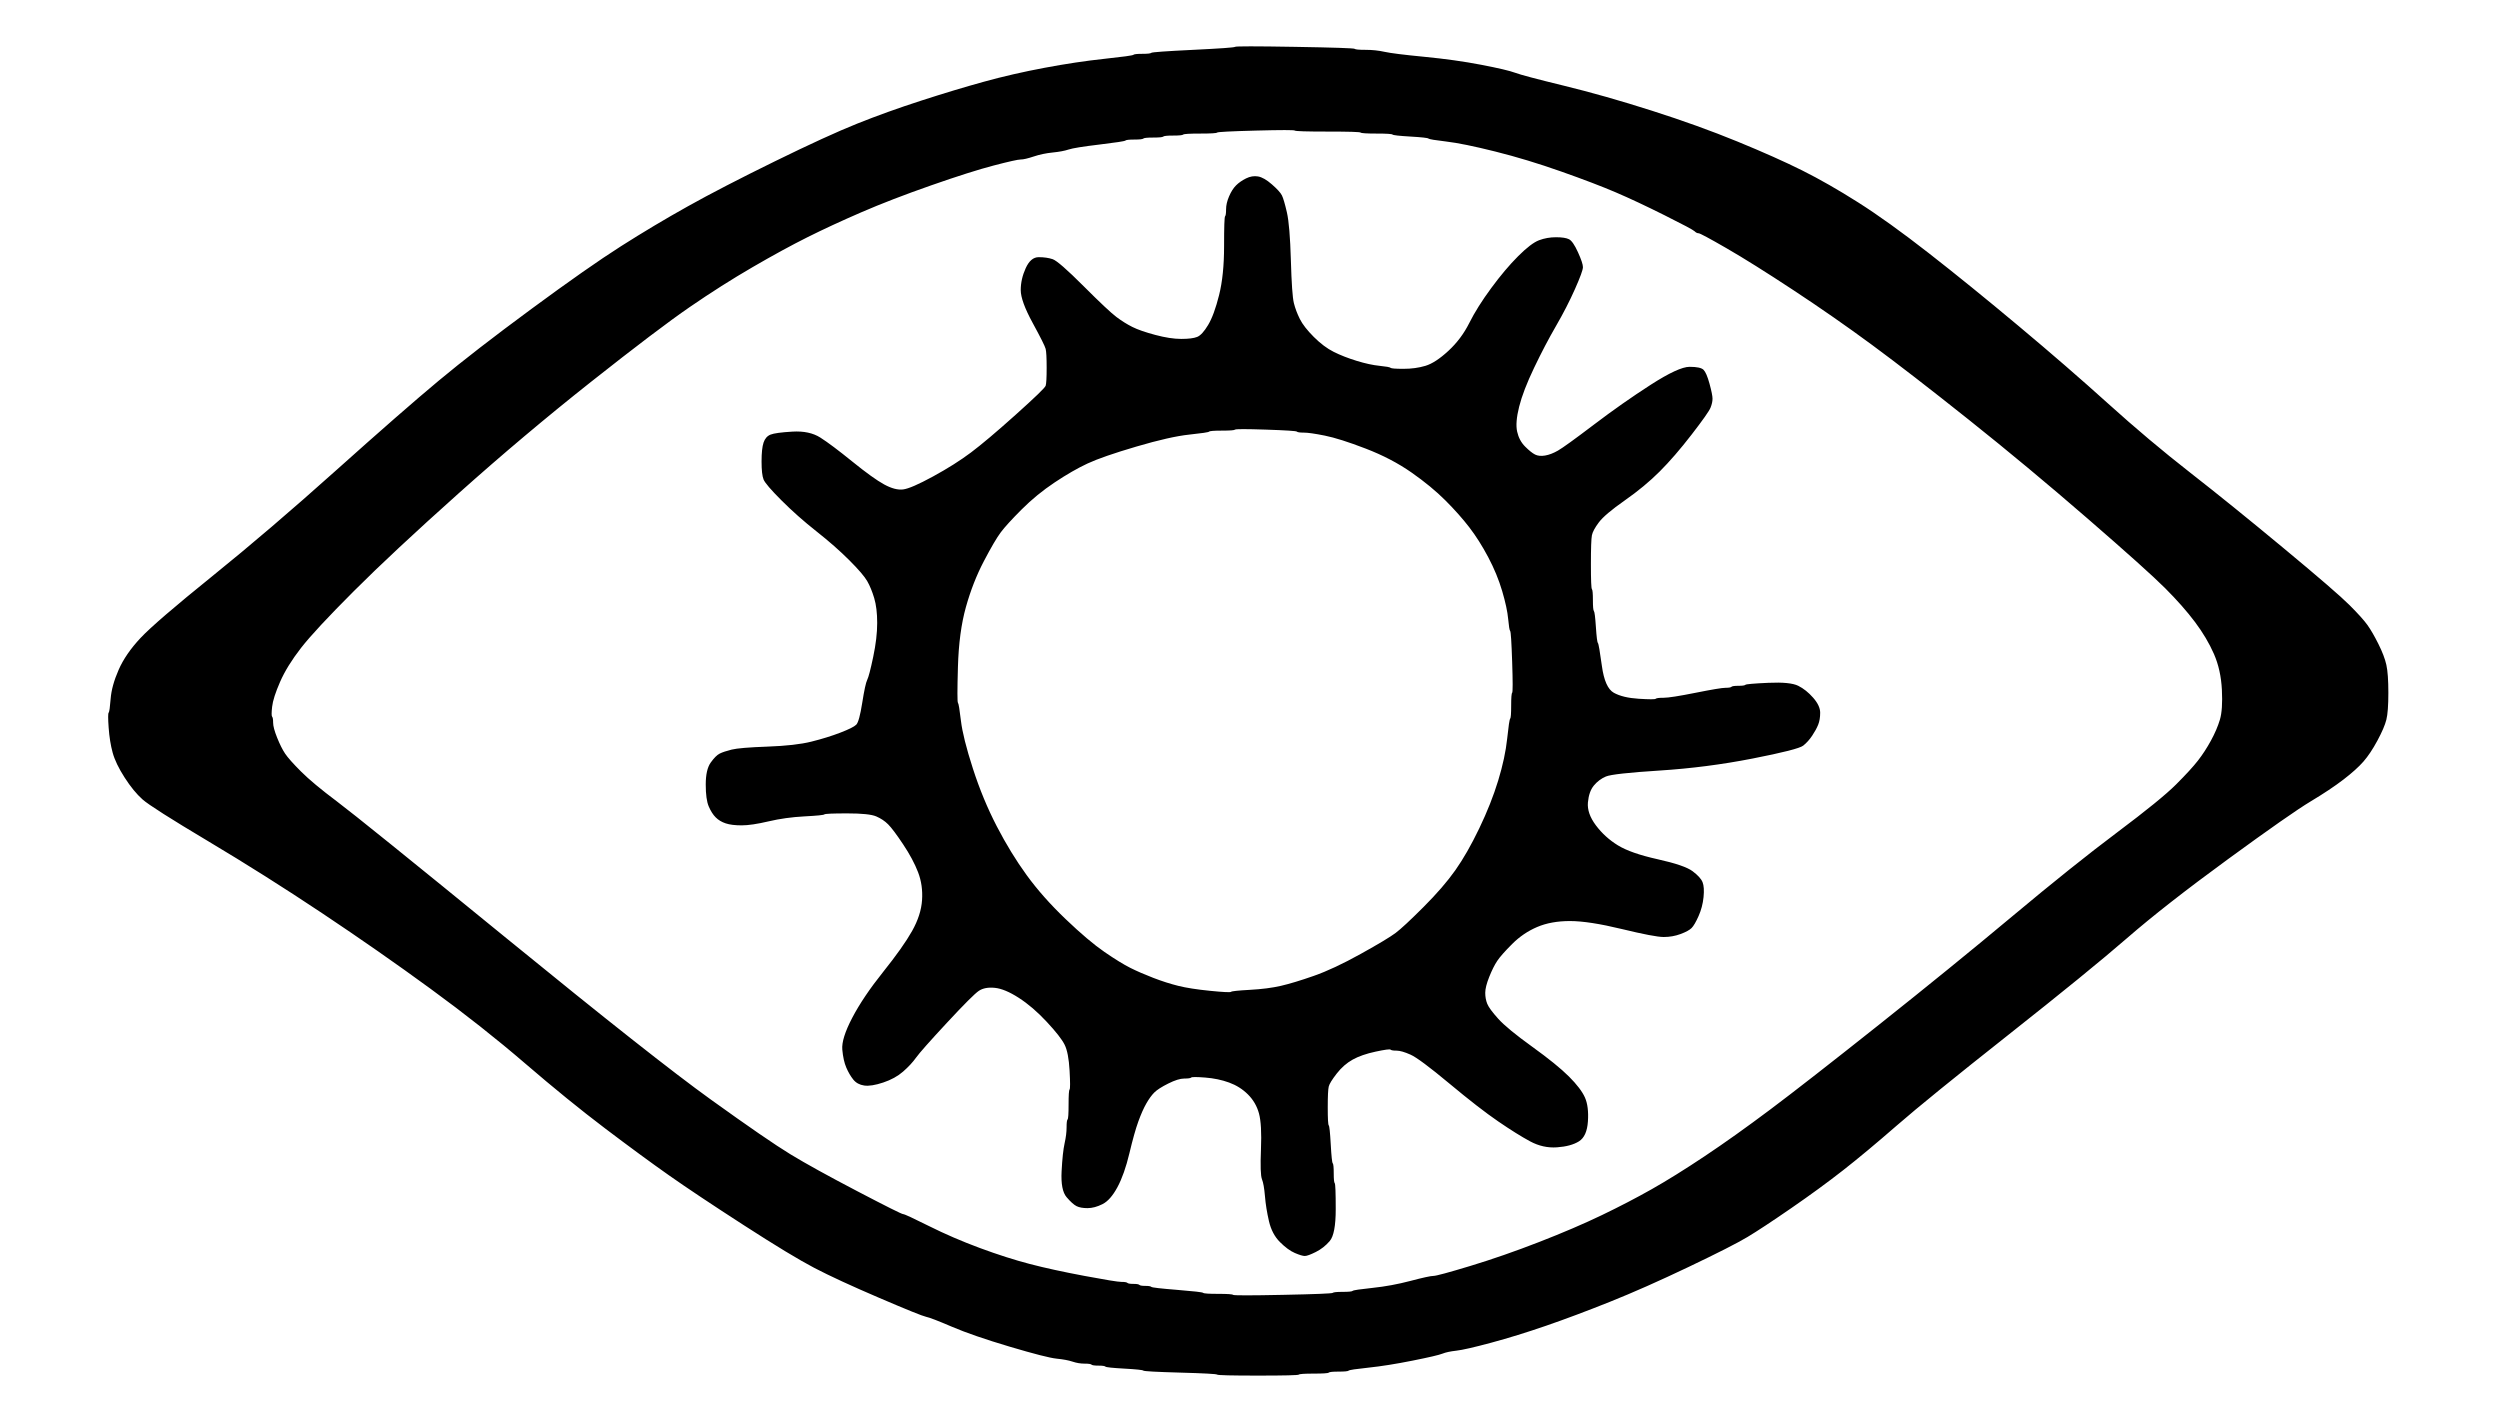
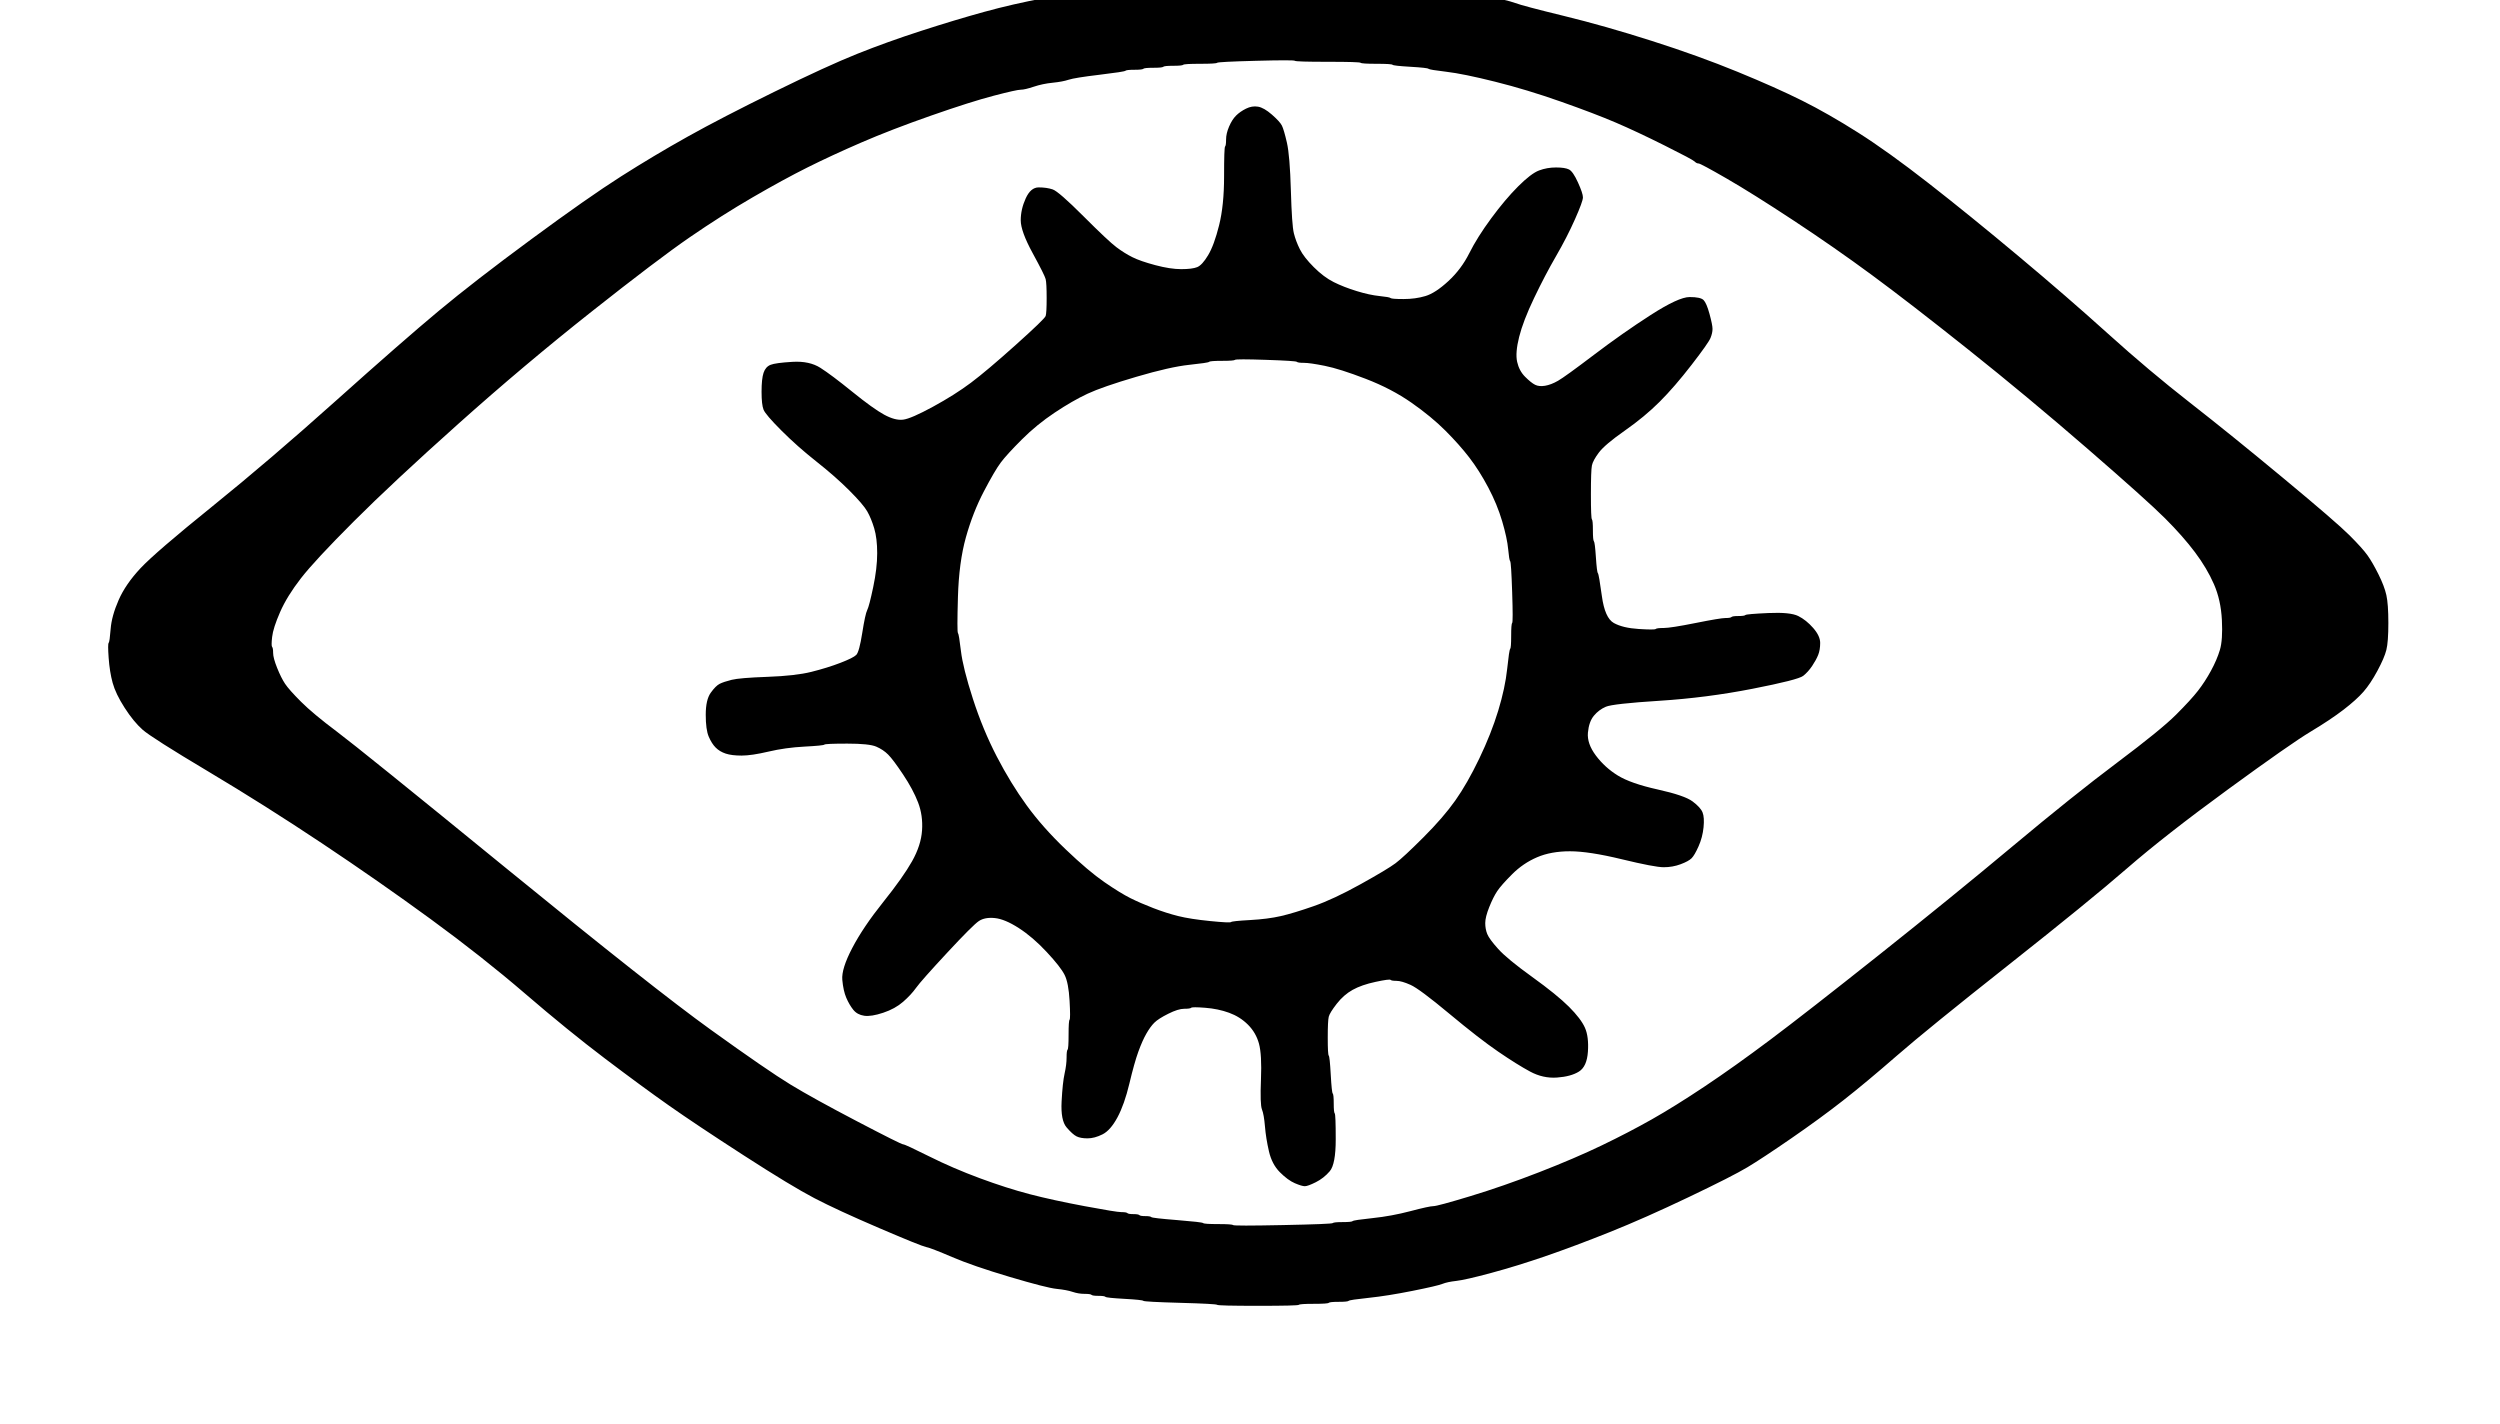
- <svg xmlns="http://www.w3.org/2000/svg" width="1254" height="714" viewBox="0 270 1254 714" role="img" aria-labelledby="title desc">
+ <svg xmlns="http://www.w3.org/2000/svg" width="1254" height="714" viewBox="0 305 1254 714" role="img" aria-labelledby="title desc">
  <path d="M 54.50 627.50 Q 54.00 628.00 54.50 635.00 Q 55.00 642.00 56.50 647.50 Q 58.00 653.00 62.50 660.00 Q 67.00 667.00 71.50 671.00 Q 76.00 675.00 104.50 692.00 Q 133.00 709.00 161.50 728.00 Q 190.00 747.00 216.00 766.00 Q 242.00 785.00 263.50 803.50 Q 285.00 822.00 303.50 836.00 Q 322.00 850.00 335.50 859.50 Q 349.00 869.00 373.00 884.50 Q 397.00 900.00 408.50 906.00 Q 420.00 912.00 441.00 921.00 Q 462.00 930.00 464.50 930.50 Q 467.00 931.00 477.50 935.50 Q 488.00 940.00 506.50 945.50 Q 525.00 951.00 530.00 951.50 Q 535.00 952.00 538.00 953.00 Q 541.00 954.00 544.00 954.00 Q 547.00 954.00 547.50 954.50 Q 548.00 955.00 551.00 955.00 Q 554.00 955.00 554.50 955.50 Q 555.00 956.00 564.00 956.50 Q 573.00 957.00 573.50 957.50 Q 574.00 958.00 592.00 958.50 Q 610.00 959.00 610.50 959.50 Q 611.00 960.00 631.00 960.00 Q 651.00 960.00 651.50 959.50 Q 652.00 959.00 659.00 959.00 Q 666.00 959.00 666.50 958.50 Q 667.00 958.00 671.50 958.00 Q 676.00 958.00 676.50 957.50 Q 677.00 957.00 686.50 956.00 Q 696.00 955.00 708.50 952.50 Q 721.00 950.00 723.50 949.00 Q 726.00 948.00 730.50 947.50 Q 735.00 947.00 748.00 943.50 Q 761.00 940.00 775.50 935.00 Q 790.00 930.00 807.50 923.00 Q 825.00 916.00 847.00 905.50 Q 869.00 895.00 876.50 890.50 Q 884.00 886.00 898.50 876.00 Q 913.00 866.00 924.50 857.00 Q 936.00 848.00 951.50 834.50 Q 967.00 821.00 1007.50 789.00 Q 1048.00 757.00 1067.00 740.50 Q 1086.00 724.00 1117.50 701.00 Q 1149.00 678.00 1159.00 672.00 Q 1169.00 666.00 1175.50 661.00 Q 1182.00 656.00 1185.50 652.00 Q 1189.00 648.00 1192.50 641.50 Q 1196.00 635.00 1197.00 631.00 Q 1198.00 627.00 1198.00 617.50 Q 1198.00 608.00 1197.00 603.50 Q 1196.00 599.00 1193.00 593.00 Q 1190.00 587.00 1187.50 583.50 Q 1185.00 580.00 1178.50 573.50 Q 1172.00 567.00 1145.50 545.00 Q 1119.00 523.00 1098.50 507.00 Q 1078.00 491.00 1057.50 472.50 Q 1037.00 454.00 1012.50 433.50 Q 988.00 413.00 967.50 397.00 Q 947.00 381.00 932.00 371.50 Q 917.00 362.00 904.00 355.50 Q 891.00 349.00 871.50 341.00 Q 852.00 333.00 828.50 325.50 Q 805.00 318.00 784.50 313.00 Q 764.00 308.00 760.00 306.50 Q 756.00 305.00 743.00 302.50 Q 730.00 300.00 714.50 298.50 Q 699.00 297.00 694.50 296.00 Q 690.00 295.00 685.00 295.00 Q 680.00 295.00 679.50 294.50 Q 679.00 294.00 649.50 293.50 Q 620.00 293.00 619.50 293.50 Q 619.00 294.00 598.50 295.00 Q 578.00 296.00 577.50 296.50 Q 577.00 297.00 573.00 297.00 Q 569.00 297.00 568.50 297.50 Q 568.00 298.00 554.00 299.50 Q 540.00 301.00 524.00 304.00 Q 508.00 307.00 493.50 311.00 Q 479.00 315.00 462.00 320.50 Q 445.00 326.00 430.00 332.00 Q 415.00 338.00 388.50 351.00 Q 362.00 364.00 345.00 373.50 Q 328.00 383.00 311.50 393.50 Q 295.00 404.00 266.50 425.00 Q 238.00 446.00 220.00 461.00 Q 202.00 476.00 168.50 506.00 Q 135.00 536.00 106.50 559.00 Q 78.00 582.00 70.50 590.00 Q 63.00 598.00 59.50 606.00 Q 56.00 614.00 55.50 620.50 Q 55.00 627.00 54.50 627.50 Z M 140.50 612.00 Q 144.00 604.00 151.00 595.00 Q 158.00 586.00 177.50 566.50 Q 197.00 547.00 230.00 517.50 Q 263.00 488.00 296.50 461.50 Q 330.00 435.00 346.00 424.00 Q 362.00 413.00 377.50 404.00 Q 393.00 395.00 405.00 389.00 Q 417.00 383.00 432.00 376.50 Q 447.00 370.00 467.00 363.00 Q 487.00 356.00 498.50 353.00 Q 510.00 350.00 512.00 350.00 Q 514.00 350.00 518.50 348.50 Q 523.00 347.00 528.00 346.50 Q 533.00 346.00 536.00 345.00 Q 539.00 344.00 551.50 342.50 Q 564.00 341.00 564.50 340.50 Q 565.00 340.00 569.00 340.00 Q 573.00 340.00 573.50 339.50 Q 574.00 339.00 578.50 339.00 Q 583.00 339.00 583.50 338.50 Q 584.00 338.00 588.50 338.00 Q 593.00 338.00 593.50 337.50 Q 594.00 337.00 602.00 337.00 Q 610.00 337.00 610.50 336.50 Q 611.00 336.00 630.00 335.50 Q 649.00 335.00 649.50 335.50 Q 650.00 336.00 666.00 336.00 Q 682.00 336.00 682.50 336.50 Q 683.00 337.00 690.50 337.00 Q 698.00 337.00 698.50 337.50 Q 699.00 338.00 707.50 338.50 Q 716.00 339.00 716.50 339.50 Q 717.00 340.00 725.50 341.00 Q 734.00 342.00 750.00 346.00 Q 766.00 350.00 783.00 356.00 Q 800.00 362.00 810.50 366.50 Q 821.00 371.00 835.00 378.00 Q 849.00 385.00 850.00 386.00 Q 851.00 387.00 852.00 387.00 Q 853.00 387.00 866.00 394.50 Q 879.00 402.00 899.50 415.50 Q 920.00 429.00 939.00 443.00 Q 958.00 457.00 987.50 480.50 Q 1017.00 504.00 1047.00 530.00 Q 1077.00 556.00 1086.00 565.00 Q 1095.00 574.00 1101.00 582.00 Q 1107.00 590.00 1110.50 598.00 Q 1114.00 606.00 1114.50 616.00 Q 1115.00 626.00 1113.50 631.00 Q 1112.00 636.00 1109.00 641.50 Q 1106.00 647.00 1102.50 651.50 Q 1099.00 656.00 1091.50 663.50 Q 1084.00 671.00 1062.00 687.50 Q 1040.00 704.00 1009.50 729.50 Q 979.00 755.00 942.50 784.00 Q 906.00 813.00 888.00 826.50 Q 870.00 840.00 855.00 850.00 Q 840.00 860.00 828.50 866.50 Q 817.00 873.00 803.50 879.50 Q 790.00 886.00 772.00 893.00 Q 754.00 900.00 737.50 905.00 Q 721.00 910.00 719.00 910.00 Q 717.00 910.00 707.50 912.50 Q 698.00 915.00 688.50 916.00 Q 679.00 917.00 678.50 917.50 Q 678.00 918.00 673.50 918.00 Q 669.00 918.00 668.50 918.50 Q 668.00 919.00 643.50 919.50 Q 619.00 920.00 618.50 919.50 Q 618.00 919.00 611.00 919.00 Q 604.00 919.00 603.50 918.50 Q 603.00 918.00 590.50 917.00 Q 578.00 916.00 577.50 915.50 Q 577.00 915.00 574.50 915.00 Q 572.00 915.00 571.50 914.50 Q 571.00 914.00 568.50 914.00 Q 566.00 914.00 565.50 913.50 Q 565.00 913.00 562.50 913.00 Q 560.00 913.00 544.00 910.00 Q 528.00 907.00 516.50 904.00 Q 505.00 901.00 491.50 896.00 Q 478.00 891.00 466.00 885.00 Q 454.00 879.00 453.00 879.00 Q 452.00 879.00 430.00 867.50 Q 408.00 856.00 396.50 849.00 Q 385.00 842.00 356.50 821.50 Q 328.00 801.00 254.50 741.00 Q 181.00 681.00 169.00 672.00 Q 157.00 663.00 151.00 657.00 Q 145.00 651.00 143.00 648.00 Q 141.00 645.00 139.00 640.00 Q 137.00 635.00 137.00 632.50 Q 137.00 630.00 136.50 629.50 Q 136.00 629.00 136.50 624.50 Q 137.00 620.00 140.50 612.00 Z M 631.00 358.50 Q 628.00 358.00 625.00 359.50 Q 622.00 361.00 620.00 363.00 Q 618.00 365.00 616.50 368.50 Q 615.00 372.00 615.00 375.00 Q 615.00 378.00 614.50 378.50 Q 614.00 379.00 614.00 393.50 Q 614.00 408.00 611.50 418.00 Q 609.00 428.00 606.00 433.00 Q 603.00 438.00 600.50 439.00 Q 598.00 440.00 592.50 440.00 Q 587.00 440.00 579.50 438.00 Q 572.00 436.00 568.00 434.00 Q 564.00 432.00 560.00 429.00 Q 556.00 426.00 543.50 413.50 Q 531.00 401.00 528.00 400.00 Q 525.00 399.00 521.00 399.00 Q 517.00 399.00 514.50 404.50 Q 512.00 410.00 512.00 415.50 Q 512.00 421.00 518.00 432.00 Q 524.00 443.00 524.50 445.00 Q 525.00 447.00 525.00 454.50 Q 525.00 462.00 524.50 463.50 Q 524.00 465.00 509.50 478.00 Q 495.00 491.00 487.00 497.00 Q 479.00 503.00 468.00 509.00 Q 457.00 515.00 453.00 515.50 Q 449.00 516.00 443.50 513.00 Q 438.00 510.00 427.50 501.50 Q 417.00 493.00 411.50 489.50 Q 406.00 486.00 397.50 486.50 Q 389.00 487.00 386.50 488.00 Q 384.00 489.00 383.00 492.00 Q 382.00 495.00 382.00 501.50 Q 382.00 508.00 383.00 510.50 Q 384.00 513.00 392.00 521.00 Q 400.00 529.00 409.50 536.50 Q 419.00 544.00 426.00 551.00 Q 433.00 558.00 435.00 561.50 Q 437.00 565.00 438.50 570.00 Q 440.00 575.00 440.00 582.50 Q 440.00 590.00 438.00 599.50 Q 436.00 609.00 435.00 611.00 Q 434.00 613.00 432.50 622.50 Q 431.00 632.00 429.50 633.50 Q 428.00 635.00 421.50 637.50 Q 415.00 640.00 407.00 642.00 Q 399.00 644.00 385.00 644.50 Q 371.00 645.00 367.00 646.00 Q 363.00 647.00 361.00 648.00 Q 359.00 649.00 356.50 652.50 Q 354.00 656.00 354.00 663.50 Q 354.00 671.00 355.50 674.50 Q 357.00 678.00 359.00 680.00 Q 361.00 682.00 364.00 683.00 Q 367.00 684.00 372.00 684.00 Q 377.00 684.00 385.50 682.00 Q 394.00 680.00 403.50 679.50 Q 413.00 679.00 413.50 678.50 Q 414.00 678.00 425.00 678.00 Q 436.00 678.00 439.50 679.50 Q 443.00 681.00 445.50 683.50 Q 448.00 686.00 453.00 693.50 Q 458.00 701.00 460.50 707.50 Q 463.00 714.00 462.50 721.50 Q 462.00 729.00 457.50 737.00 Q 453.00 745.00 443.00 757.50 Q 433.00 770.00 427.50 780.50 Q 422.00 791.00 422.50 796.50 Q 423.00 802.00 424.50 805.50 Q 426.00 809.00 428.00 811.50 Q 430.00 814.00 433.50 814.50 Q 437.00 815.00 443.00 813.00 Q 449.00 811.00 453.00 807.50 Q 457.00 804.00 459.50 800.50 Q 462.00 797.00 475.00 783.00 Q 488.00 769.00 491.00 767.00 Q 494.00 765.00 499.00 765.50 Q 504.00 766.00 511.00 770.50 Q 518.00 775.00 525.00 782.50 Q 532.00 790.00 534.00 794.00 Q 536.00 798.00 536.50 807.00 Q 537.00 816.00 536.50 816.50 Q 536.00 817.00 536.00 824.00 Q 536.00 831.00 535.50 831.50 Q 535.00 832.00 535.00 835.50 Q 535.00 839.00 534.00 843.50 Q 533.00 848.00 532.50 857.50 Q 532.00 867.00 535.00 870.50 Q 538.00 874.00 540.00 875.00 Q 542.00 876.00 545.50 876.00 Q 549.00 876.00 553.00 874.00 Q 557.00 872.00 560.50 865.50 Q 564.00 859.00 566.50 848.50 Q 569.00 838.00 571.00 832.50 Q 573.00 827.00 575.00 823.50 Q 577.00 820.00 579.00 818.00 Q 581.00 816.00 586.00 813.50 Q 591.00 811.00 594.00 811.00 Q 597.00 811.00 597.50 810.50 Q 598.00 810.00 604.50 810.50 Q 611.00 811.00 616.50 813.00 Q 622.00 815.00 626.00 819.00 Q 630.00 823.00 631.50 828.50 Q 633.00 834.00 632.50 846.50 Q 632.00 859.00 633.00 861.50 Q 634.00 864.00 634.50 870.00 Q 635.00 876.00 636.50 882.50 Q 638.00 889.00 642.00 893.00 Q 646.00 897.00 649.50 898.50 Q 653.00 900.00 654.50 900.00 Q 656.00 900.00 660.00 898.00 Q 664.00 896.00 667.00 892.50 Q 670.00 889.00 670.00 876.50 Q 670.00 864.00 669.50 863.50 Q 669.00 863.00 669.00 858.50 Q 669.00 854.00 668.50 853.50 Q 668.00 853.00 667.50 844.00 Q 667.00 835.00 666.50 834.50 Q 666.00 834.00 666.00 825.50 Q 666.00 817.00 666.50 815.00 Q 667.00 813.00 670.50 808.50 Q 674.00 804.00 678.50 801.50 Q 683.00 799.00 690.00 797.50 Q 697.00 796.00 697.50 796.50 Q 698.00 797.00 700.50 797.00 Q 703.00 797.00 707.50 799.00 Q 712.00 801.00 727.00 813.50 Q 742.00 826.00 751.50 832.50 Q 761.00 839.00 767.50 842.50 Q 774.00 846.00 781.00 845.50 Q 788.00 845.00 792.00 842.50 Q 796.00 840.00 796.50 832.50 Q 797.00 825.00 795.00 820.50 Q 793.00 816.00 787.00 810.00 Q 781.00 804.00 768.50 795.00 Q 756.00 786.00 751.50 781.00 Q 747.00 776.00 746.00 773.50 Q 745.00 771.00 745.00 768.00 Q 745.00 765.00 747.00 760.00 Q 749.00 755.00 751.00 752.00 Q 753.00 749.00 758.50 743.50 Q 764.00 738.00 771.00 735.00 Q 778.00 732.00 787.50 732.00 Q 797.00 732.00 813.50 736.00 Q 830.00 740.00 834.50 740.00 Q 839.00 740.00 843.00 738.50 Q 847.00 737.00 848.50 735.50 Q 850.00 734.00 852.00 729.50 Q 854.00 725.00 854.50 720.00 Q 855.00 715.00 854.00 712.50 Q 853.00 710.00 849.00 707.00 Q 845.00 704.00 831.50 701.00 Q 818.00 698.00 811.50 694.00 Q 805.00 690.00 800.50 684.00 Q 796.00 678.00 796.50 672.50 Q 797.00 667.00 799.50 664.00 Q 802.00 661.00 805.50 659.50 Q 809.00 658.00 832.50 656.50 Q 856.00 655.00 879.00 650.50 Q 902.00 646.00 904.50 644.00 Q 907.00 642.00 909.00 639.00 Q 911.00 636.00 912.00 633.50 Q 913.00 631.00 913.00 627.50 Q 913.00 624.00 909.50 620.00 Q 906.00 616.00 902.00 614.00 Q 898.00 612.00 887.00 612.50 Q 876.00 613.00 875.50 613.50 Q 875.00 614.00 872.00 614.00 Q 869.00 614.00 868.50 614.50 Q 868.00 615.00 865.50 615.00 Q 863.00 615.00 850.50 617.50 Q 838.00 620.00 834.50 620.00 Q 831.00 620.00 830.50 620.50 Q 830.00 621.00 822.00 620.50 Q 814.00 620.00 809.50 617.50 Q 805.00 615.00 803.50 604.00 Q 802.00 593.00 801.50 592.50 Q 801.00 592.00 800.50 584.50 Q 800.00 577.00 799.50 576.50 Q 799.00 576.00 799.00 571.00 Q 799.00 566.00 798.50 565.50 Q 798.00 565.00 798.00 553.00 Q 798.00 541.00 798.50 538.50 Q 799.00 536.00 802.00 532.00 Q 805.00 528.00 815.00 521.00 Q 825.00 514.00 832.50 506.50 Q 840.00 499.00 848.50 488.00 Q 857.00 477.00 858.00 474.50 Q 859.00 472.00 859.00 470.00 Q 859.00 468.00 857.50 462.50 Q 856.00 457.00 854.50 455.50 Q 853.00 454.00 847.50 454.00 Q 842.00 454.00 828.00 463.00 Q 814.00 472.00 799.50 483.00 Q 785.00 494.00 781.50 496.00 Q 778.00 498.00 775.00 498.50 Q 772.00 499.00 770.00 498.00 Q 768.00 497.00 765.00 494.00 Q 762.00 491.00 761.00 486.50 Q 760.00 482.00 762.00 474.00 Q 764.00 466.00 769.50 454.50 Q 775.00 443.00 780.50 433.50 Q 786.00 424.00 790.00 415.00 Q 794.00 406.00 794.00 404.00 Q 794.00 402.00 791.50 396.50 Q 789.00 391.00 787.00 390.00 Q 785.00 389.00 780.50 389.00 Q 776.00 389.00 772.00 390.50 Q 768.00 392.00 761.50 398.50 Q 755.00 405.00 748.00 414.50 Q 741.00 424.00 737.00 432.00 Q 733.00 440.00 726.50 446.00 Q 720.00 452.00 715.00 453.50 Q 710.00 455.00 704.00 455.00 Q 698.00 455.00 697.50 454.50 Q 697.00 454.00 692.00 453.50 Q 687.00 453.00 680.50 451.00 Q 674.00 449.00 669.00 446.50 Q 664.00 444.00 659.00 439.00 Q 654.00 434.00 652.00 430.00 Q 650.00 426.00 649.00 422.00 Q 648.00 418.00 647.50 400.50 Q 647.00 383.00 645.50 376.50 Q 644.00 370.00 643.00 368.00 Q 642.00 366.00 638.00 362.50 Q 634.00 359.00 631.00 358.50 Z M 635.00 485.50 Q 650.00 486.00 650.50 486.50 Q 651.00 487.00 654.00 487.00 Q 657.00 487.00 664.50 488.50 Q 672.00 490.00 685.00 495.00 Q 698.00 500.00 708.00 507.00 Q 718.00 514.00 725.00 521.00 Q 732.00 528.00 737.00 534.50 Q 742.00 541.00 746.50 549.50 Q 751.00 558.00 753.50 566.50 Q 756.00 575.00 756.50 580.50 Q 757.00 586.00 757.50 586.50 Q 758.00 587.00 758.50 602.00 Q 759.00 617.00 758.50 617.50 Q 758.00 618.00 758.00 624.00 Q 758.00 630.00 757.50 630.50 Q 757.00 631.00 756.00 640.50 Q 755.00 650.00 751.50 661.50 Q 748.00 673.00 742.00 685.50 Q 736.00 698.00 730.00 706.50 Q 724.00 715.00 714.00 725.00 Q 704.00 735.00 700.00 738.00 Q 696.00 741.00 682.50 748.50 Q 669.00 756.00 659.00 759.50 Q 649.00 763.00 642.50 764.50 Q 636.00 766.00 627.00 766.50 Q 618.00 767.00 617.50 767.50 Q 617.00 768.00 607.00 767.00 Q 597.00 766.00 591.00 764.50 Q 585.00 763.00 578.50 760.50 Q 572.00 758.00 567.00 755.50 Q 562.00 753.00 554.00 747.50 Q 546.00 742.00 534.50 731.00 Q 523.00 720.00 515.00 709.00 Q 507.00 698.00 500.00 684.50 Q 493.00 671.00 488.00 655.50 Q 483.00 640.00 482.00 631.50 Q 481.00 623.00 480.50 622.50 Q 480.00 622.00 480.50 604.50 Q 481.00 587.00 484.50 574.50 Q 488.00 562.00 493.50 551.50 Q 499.00 541.00 502.00 537.00 Q 505.00 533.00 512.50 525.50 Q 520.00 518.00 529.00 512.00 Q 538.00 506.00 545.50 502.50 Q 553.00 499.00 570.00 494.00 Q 587.00 489.00 596.50 488.00 Q 606.00 487.00 606.50 486.50 Q 607.00 486.00 613.00 486.00 Q 619.00 486.00 619.50 485.50 Q 620.00 485.00 635.00 485.50 Z" fill="#000000" fill-rule="evenodd" clip-rule="evenodd" shape-rendering="geometricPrecision" />
</svg>
